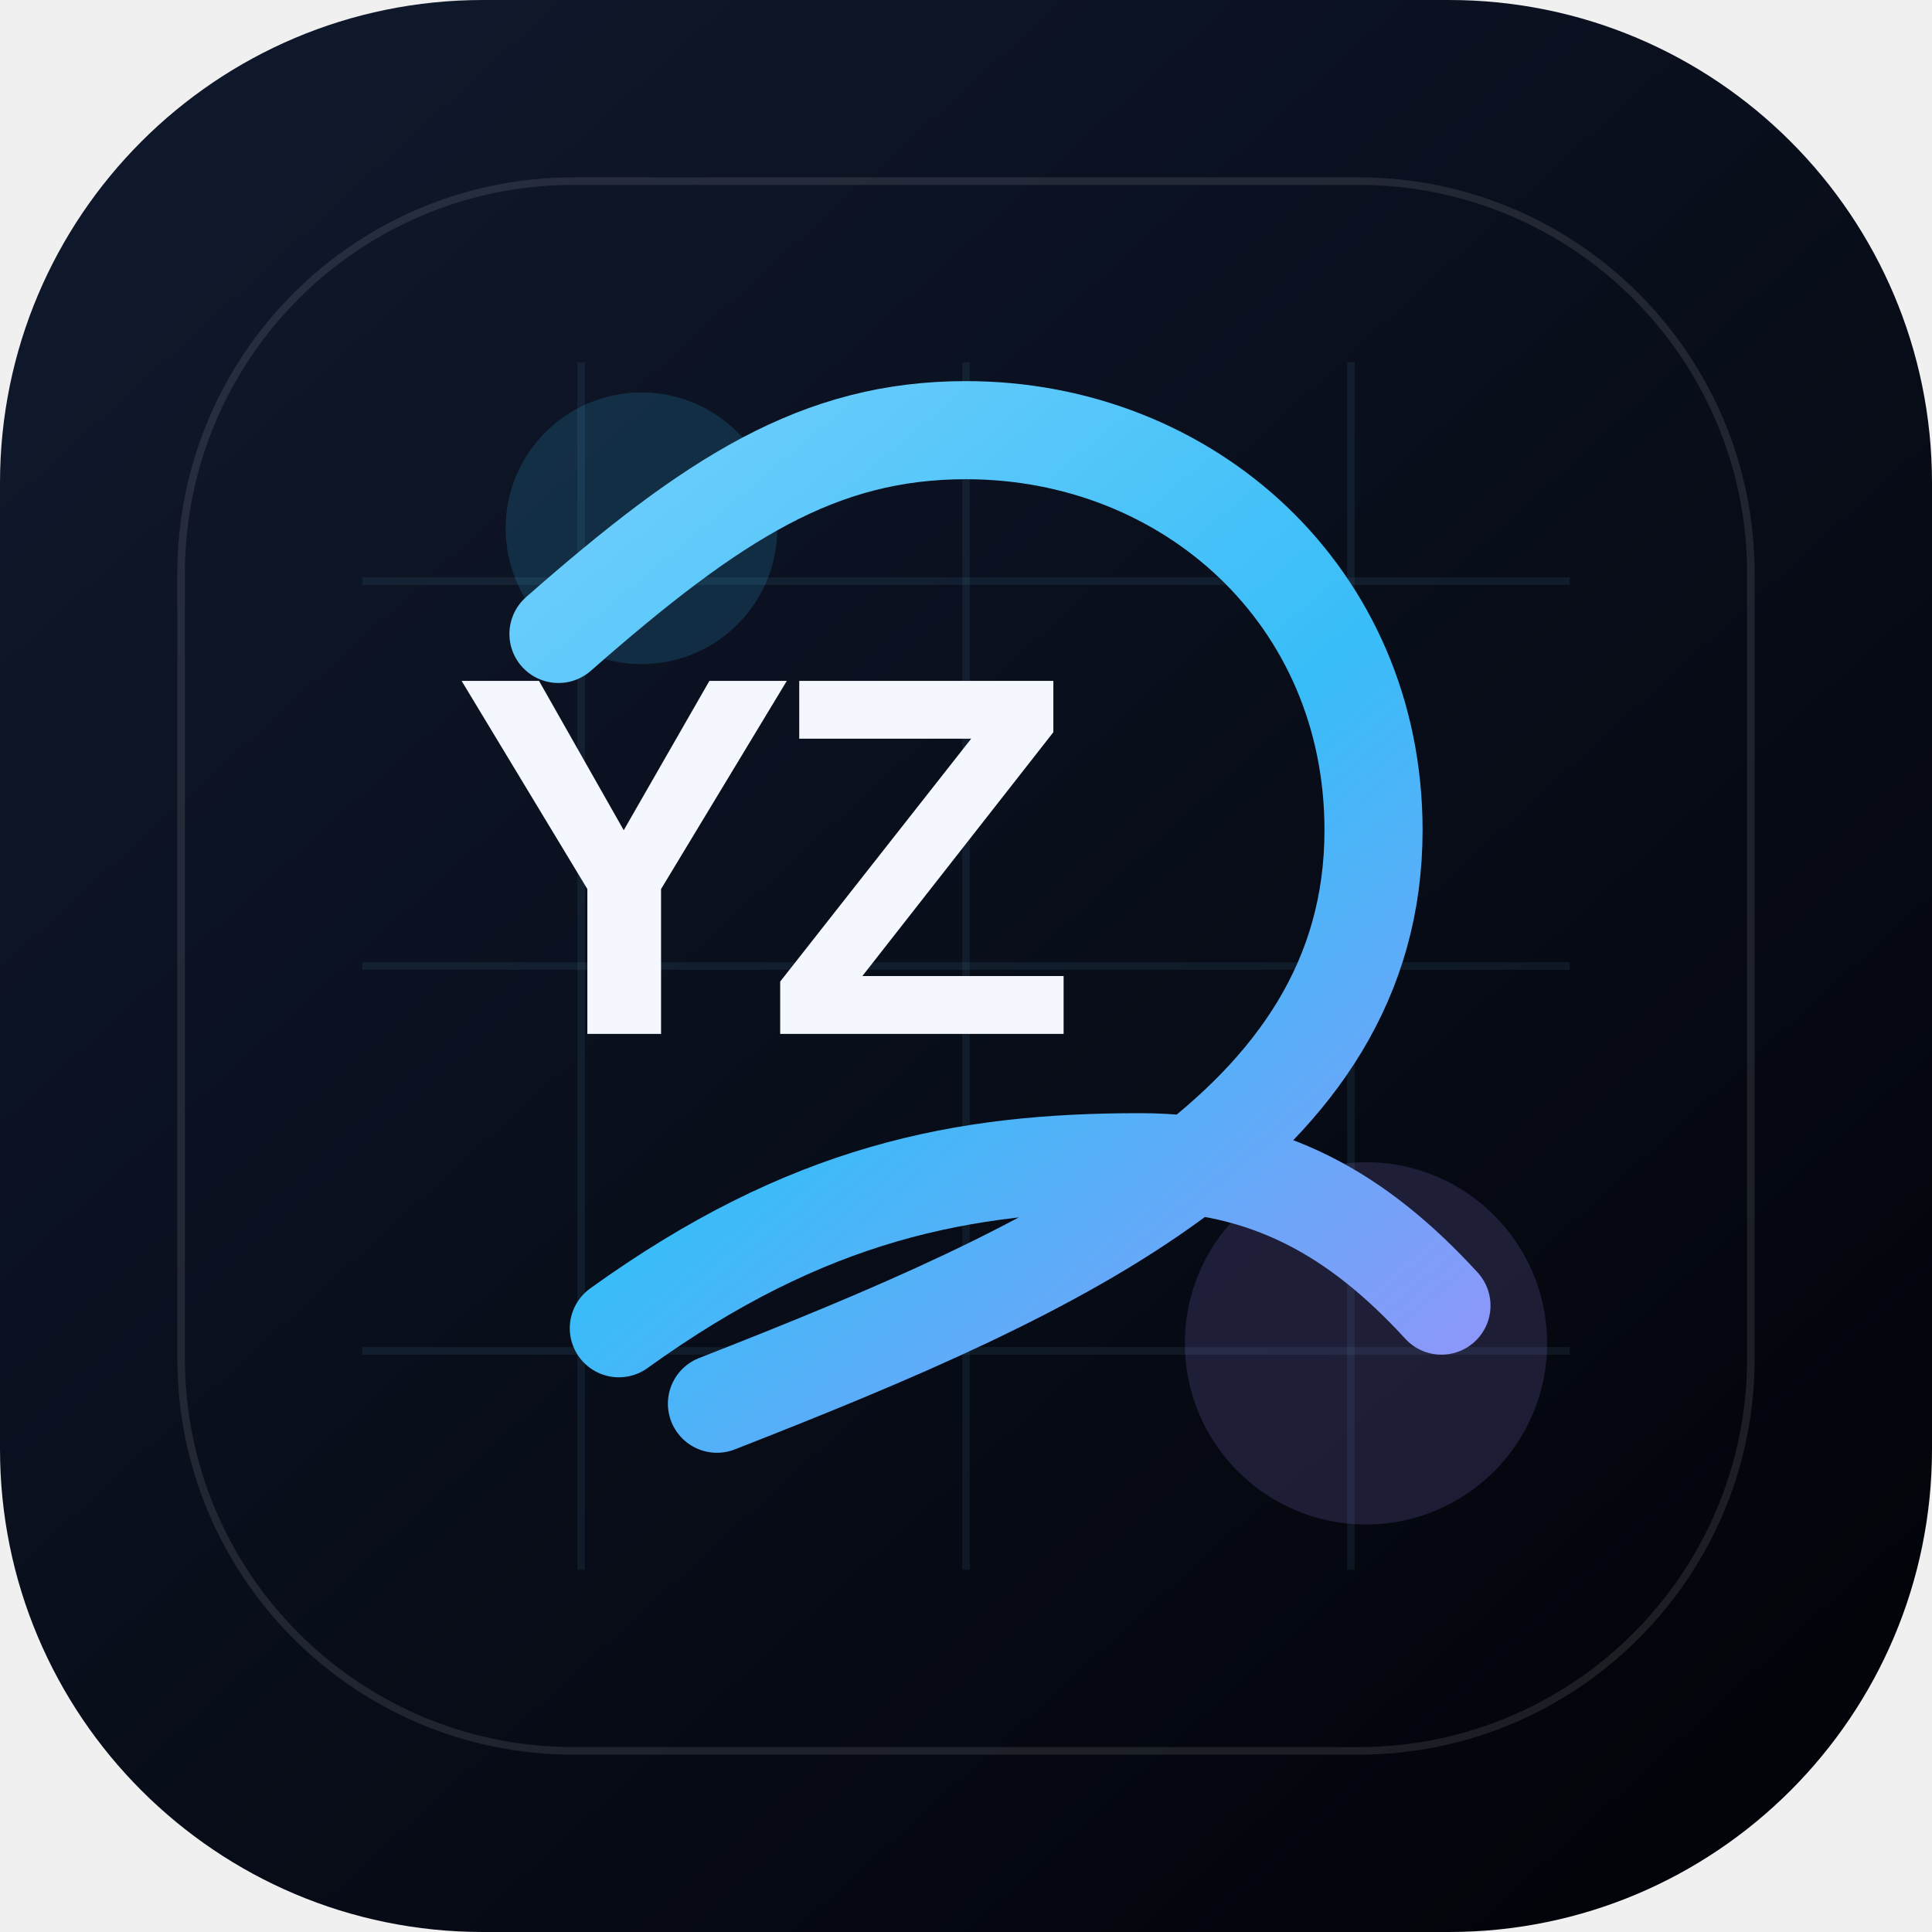
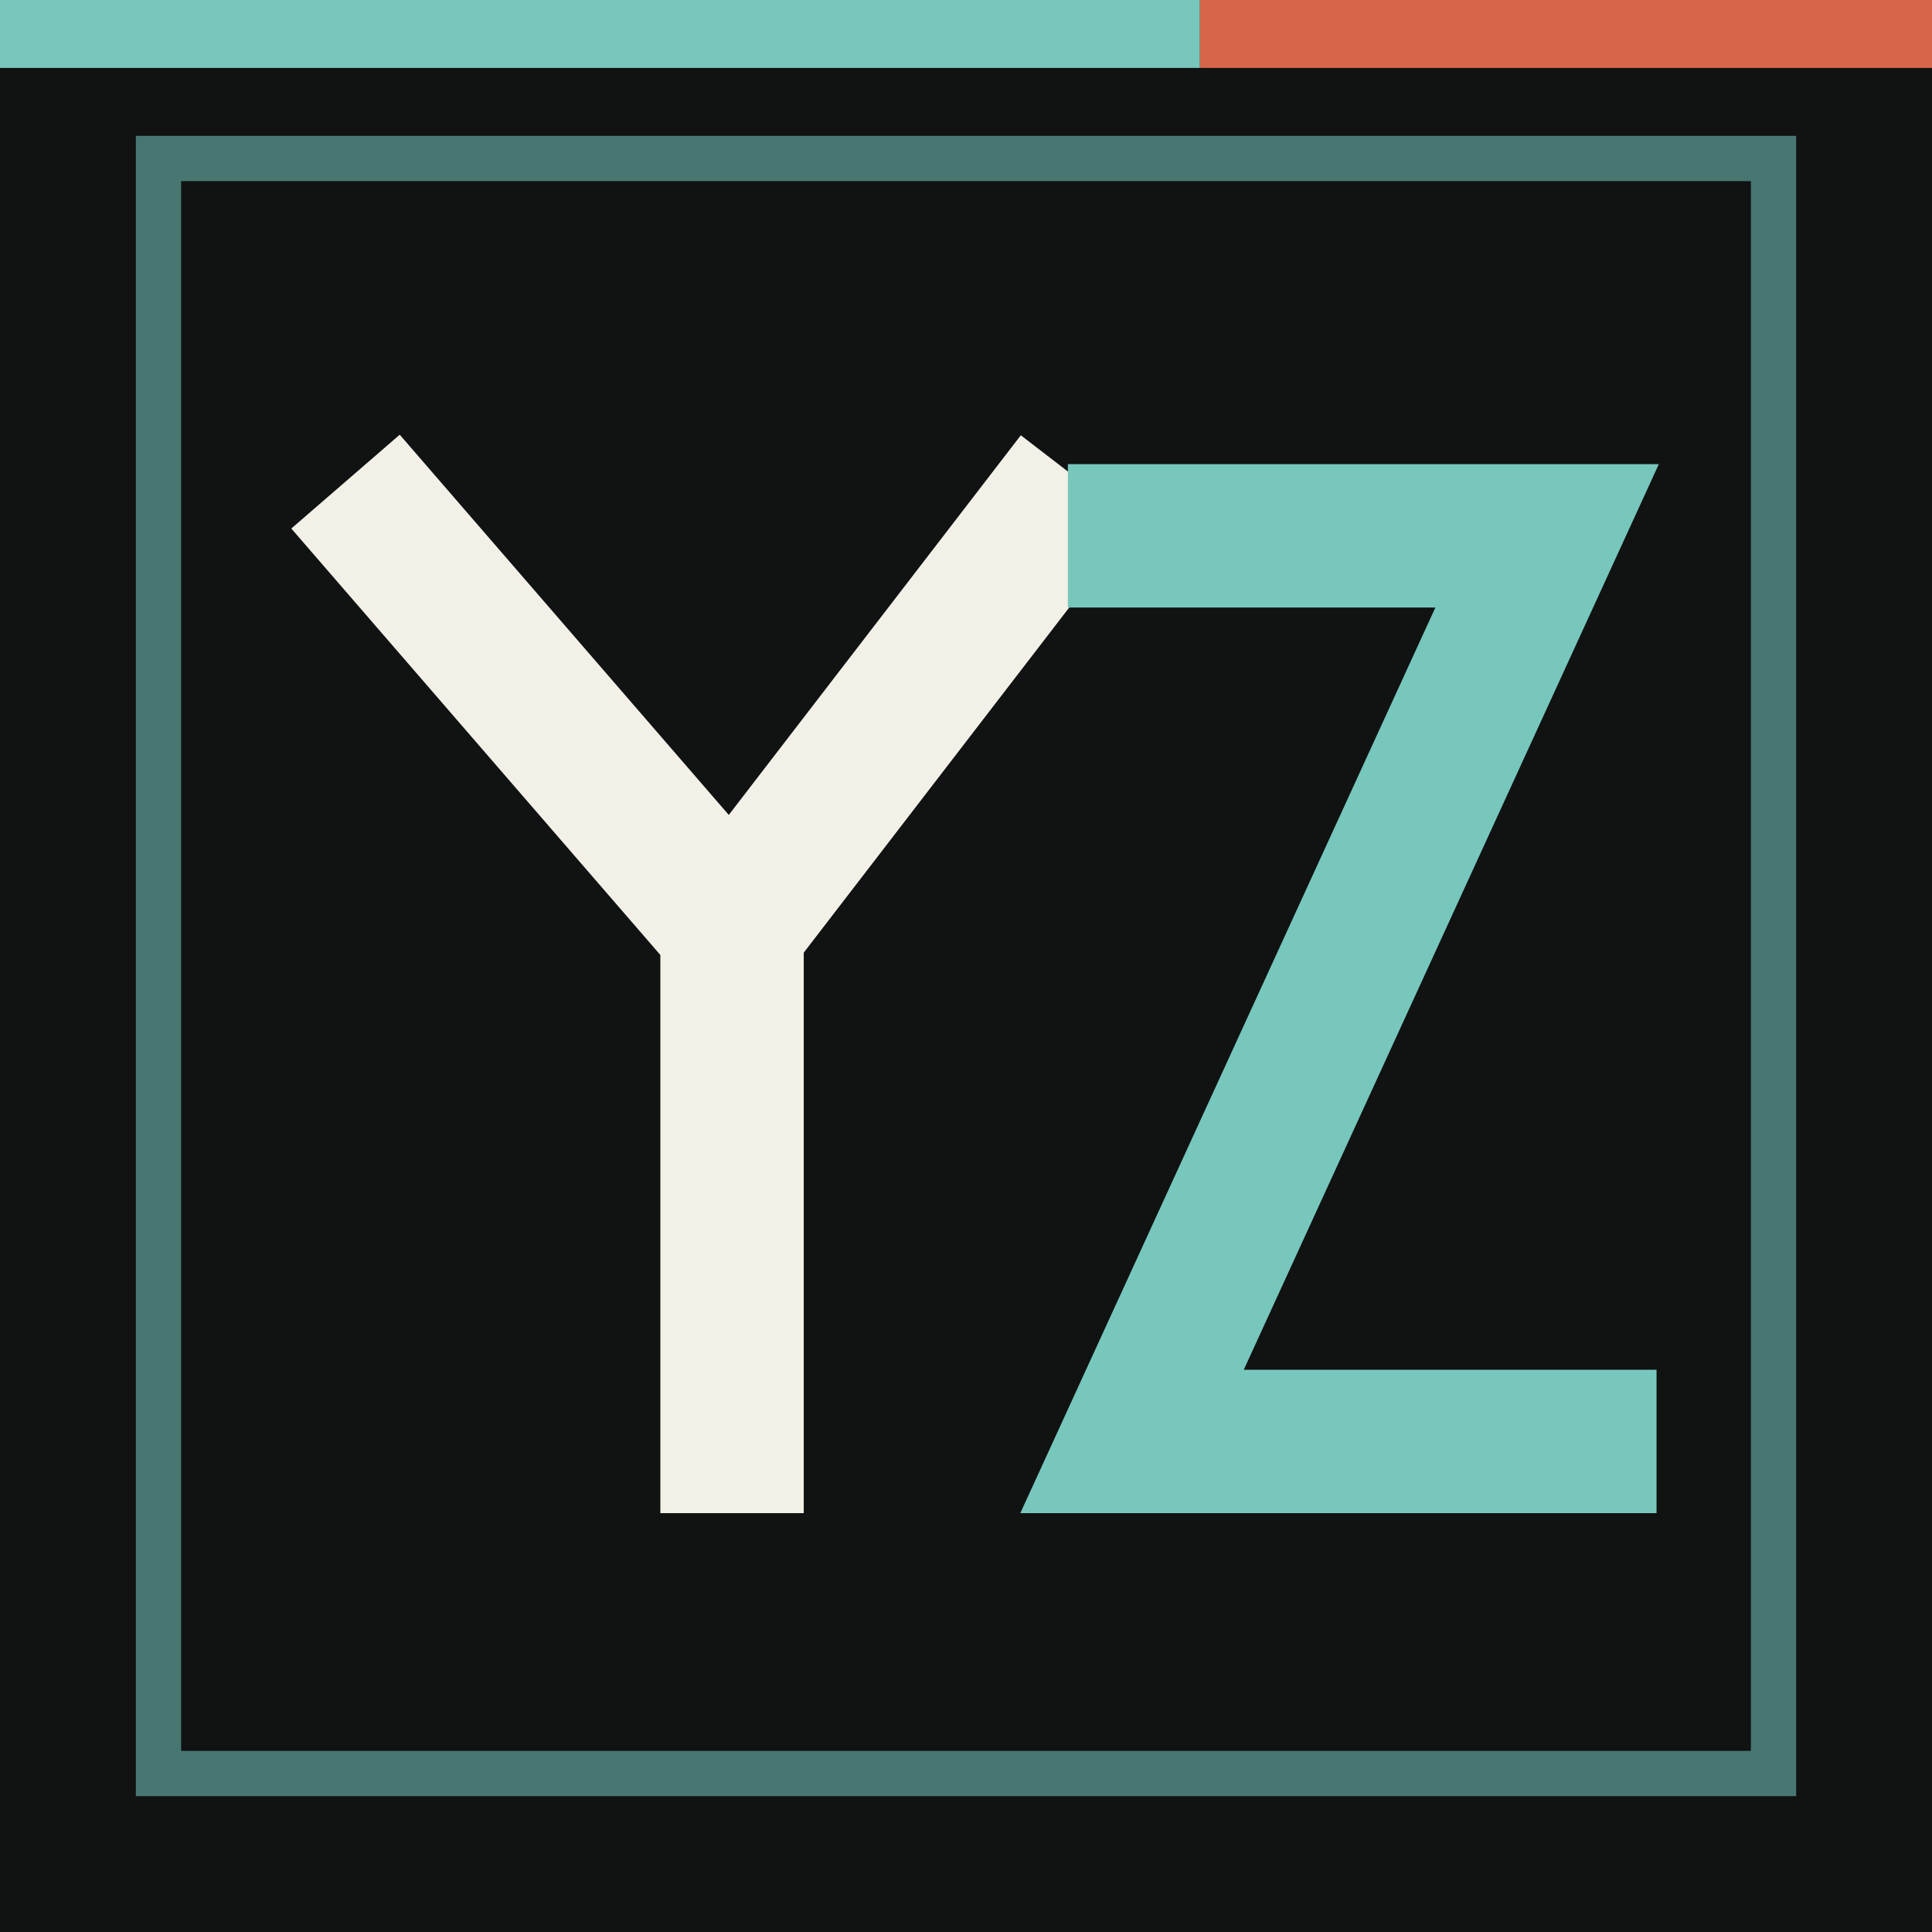
- <svg xmlns="http://www.w3.org/2000/svg" width="512" height="512" viewBox="0 0 512 512" fill="none">
-   <defs>
-     <linearGradient id="bg" x1="74" y1="48" x2="458" y2="470" gradientUnits="userSpaceOnUse">
-       <stop stop-color="#0F172A" />
-       <stop offset="1" stop-color="#02040A" />
-     </linearGradient>
-     <linearGradient id="fg" x1="120" y1="86" x2="400" y2="420" gradientUnits="userSpaceOnUse">
-       <stop stop-color="#7DD3FC" />
-       <stop offset="0.5" stop-color="#38BDF8" />
-       <stop offset="1" stop-color="#A78BFA" />
-     </linearGradient>
-   </defs>
-   <rect width="512" height="512" rx="128" fill="url(#bg)" />
-   <rect x="48" y="48" width="416" height="416" rx="104" stroke="#FFFFFF" stroke-opacity="0.10" stroke-width="2" />
-   <g opacity="0.35" stroke="#7DD3FC" stroke-opacity="0.22" stroke-width="2">
-     <path d="M96 154H416" />
-     <path d="M96 256H416" />
-     <path d="M96 358H416" />
-     <path d="M154 96V416" />
-     <path d="M256 96V416" />
-     <path d="M358 96V416" />
+ <svg xmlns="http://www.w3.org/2000/svg" viewBox="0 0 512 512" role="img" aria-labelledby="title">
+   <rect width="512" height="512" fill="#101312" />
+   <path d="M0 0H318V18H0Z" fill="#77C7BD" />
+   <path d="M318 0H512V18H318Z" fill="#D76549" />
+   <rect x="42" y="42" width="428" height="428" fill="none" stroke="#77C7BD" stroke-opacity="0.55" stroke-width="12" />
+   <g fill="none" stroke-linecap="square" stroke-linejoin="miter" stroke-width="38">
+     <path d="M104 142L194 246L274 142M194 246V382" stroke="#F3F0E8" />
+     <path d="M302 142H410L300 382H420" stroke="#77C7BD" />
  </g>
-   <circle cx="170" cy="140" r="36" fill="#38BDF8" fill-opacity="0.16" />
-   <circle cx="362" cy="356" r="48" fill="#A78BFA" fill-opacity="0.16" />
-   <path d="M148 168C189 132 217 114 256 114C315 114 364 158 364 220C364 299 282 336 190 372" stroke="url(#fg)" stroke-width="26" stroke-linecap="round" stroke-linejoin="round" />
-   <path d="M164 352C214 316 255 308 302 308C336 308 360 322 382 346" stroke="url(#fg)" stroke-width="26" stroke-linecap="round" stroke-linejoin="round" />
-   <text x="120" y="274" fill="#F5F7FF" font-family="Space Grotesk, Arial, sans-serif" font-size="136" font-weight="700" letter-spacing="-8">YZ</text>
</svg>
